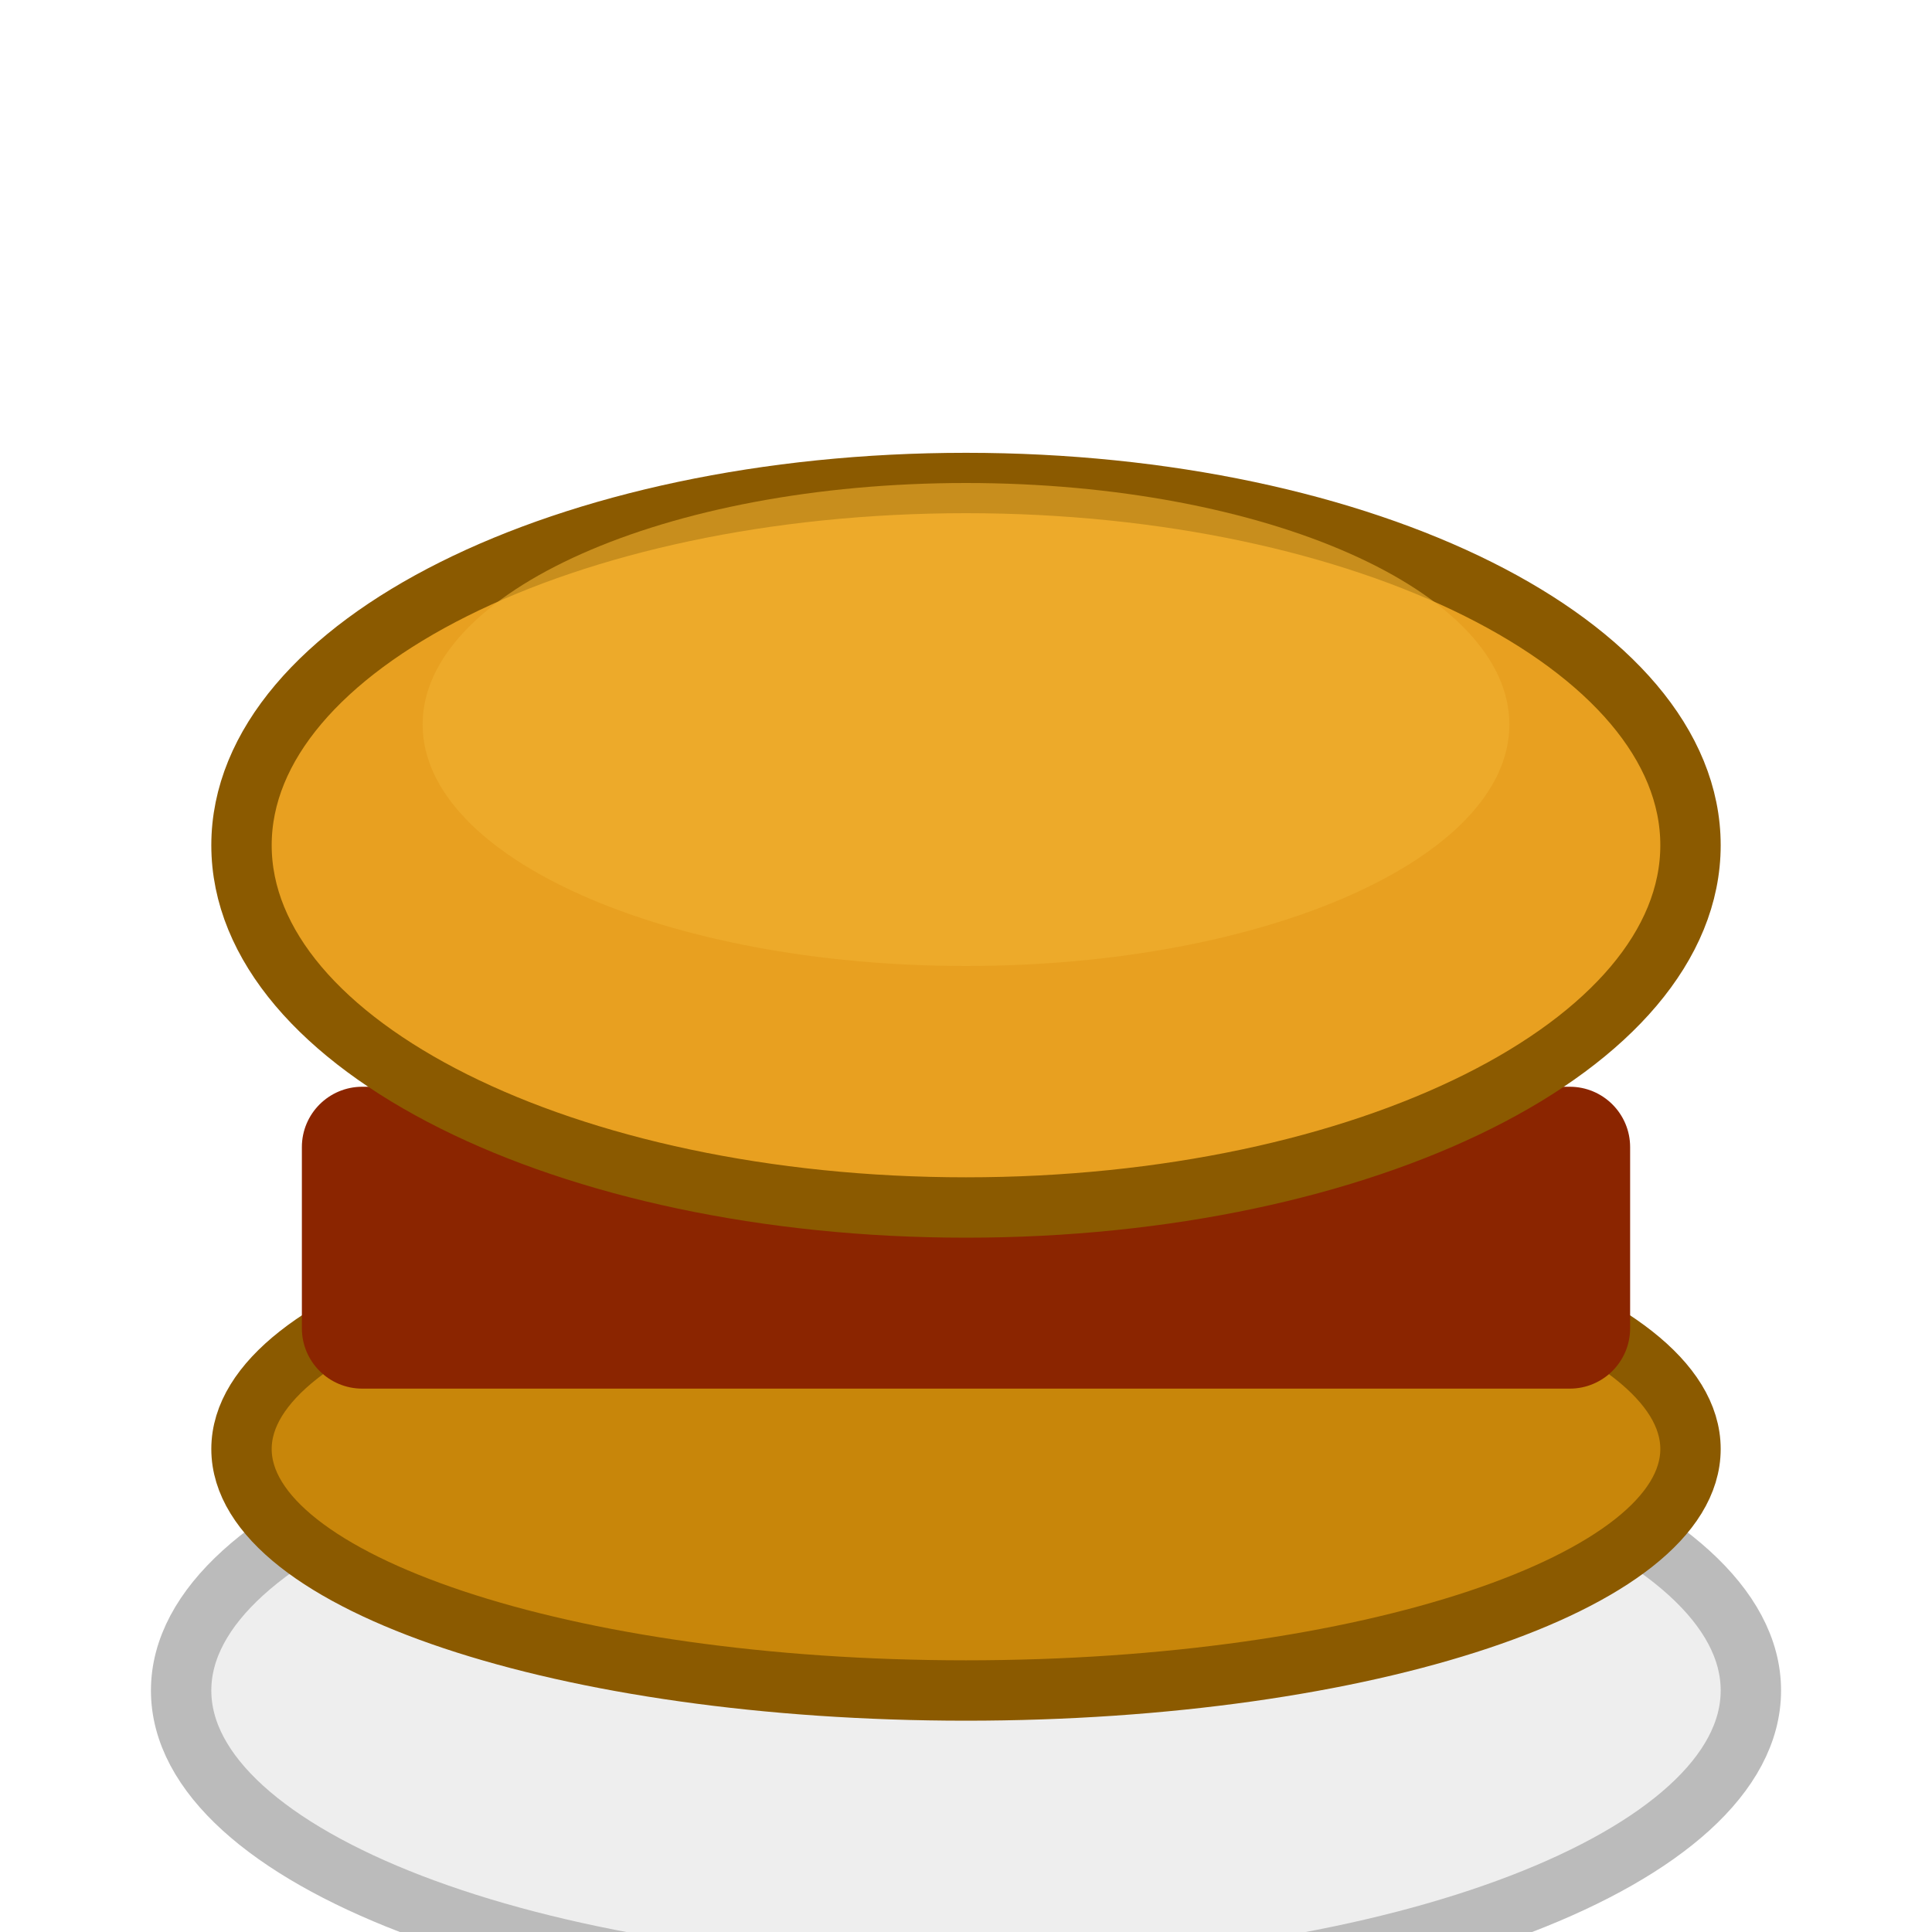
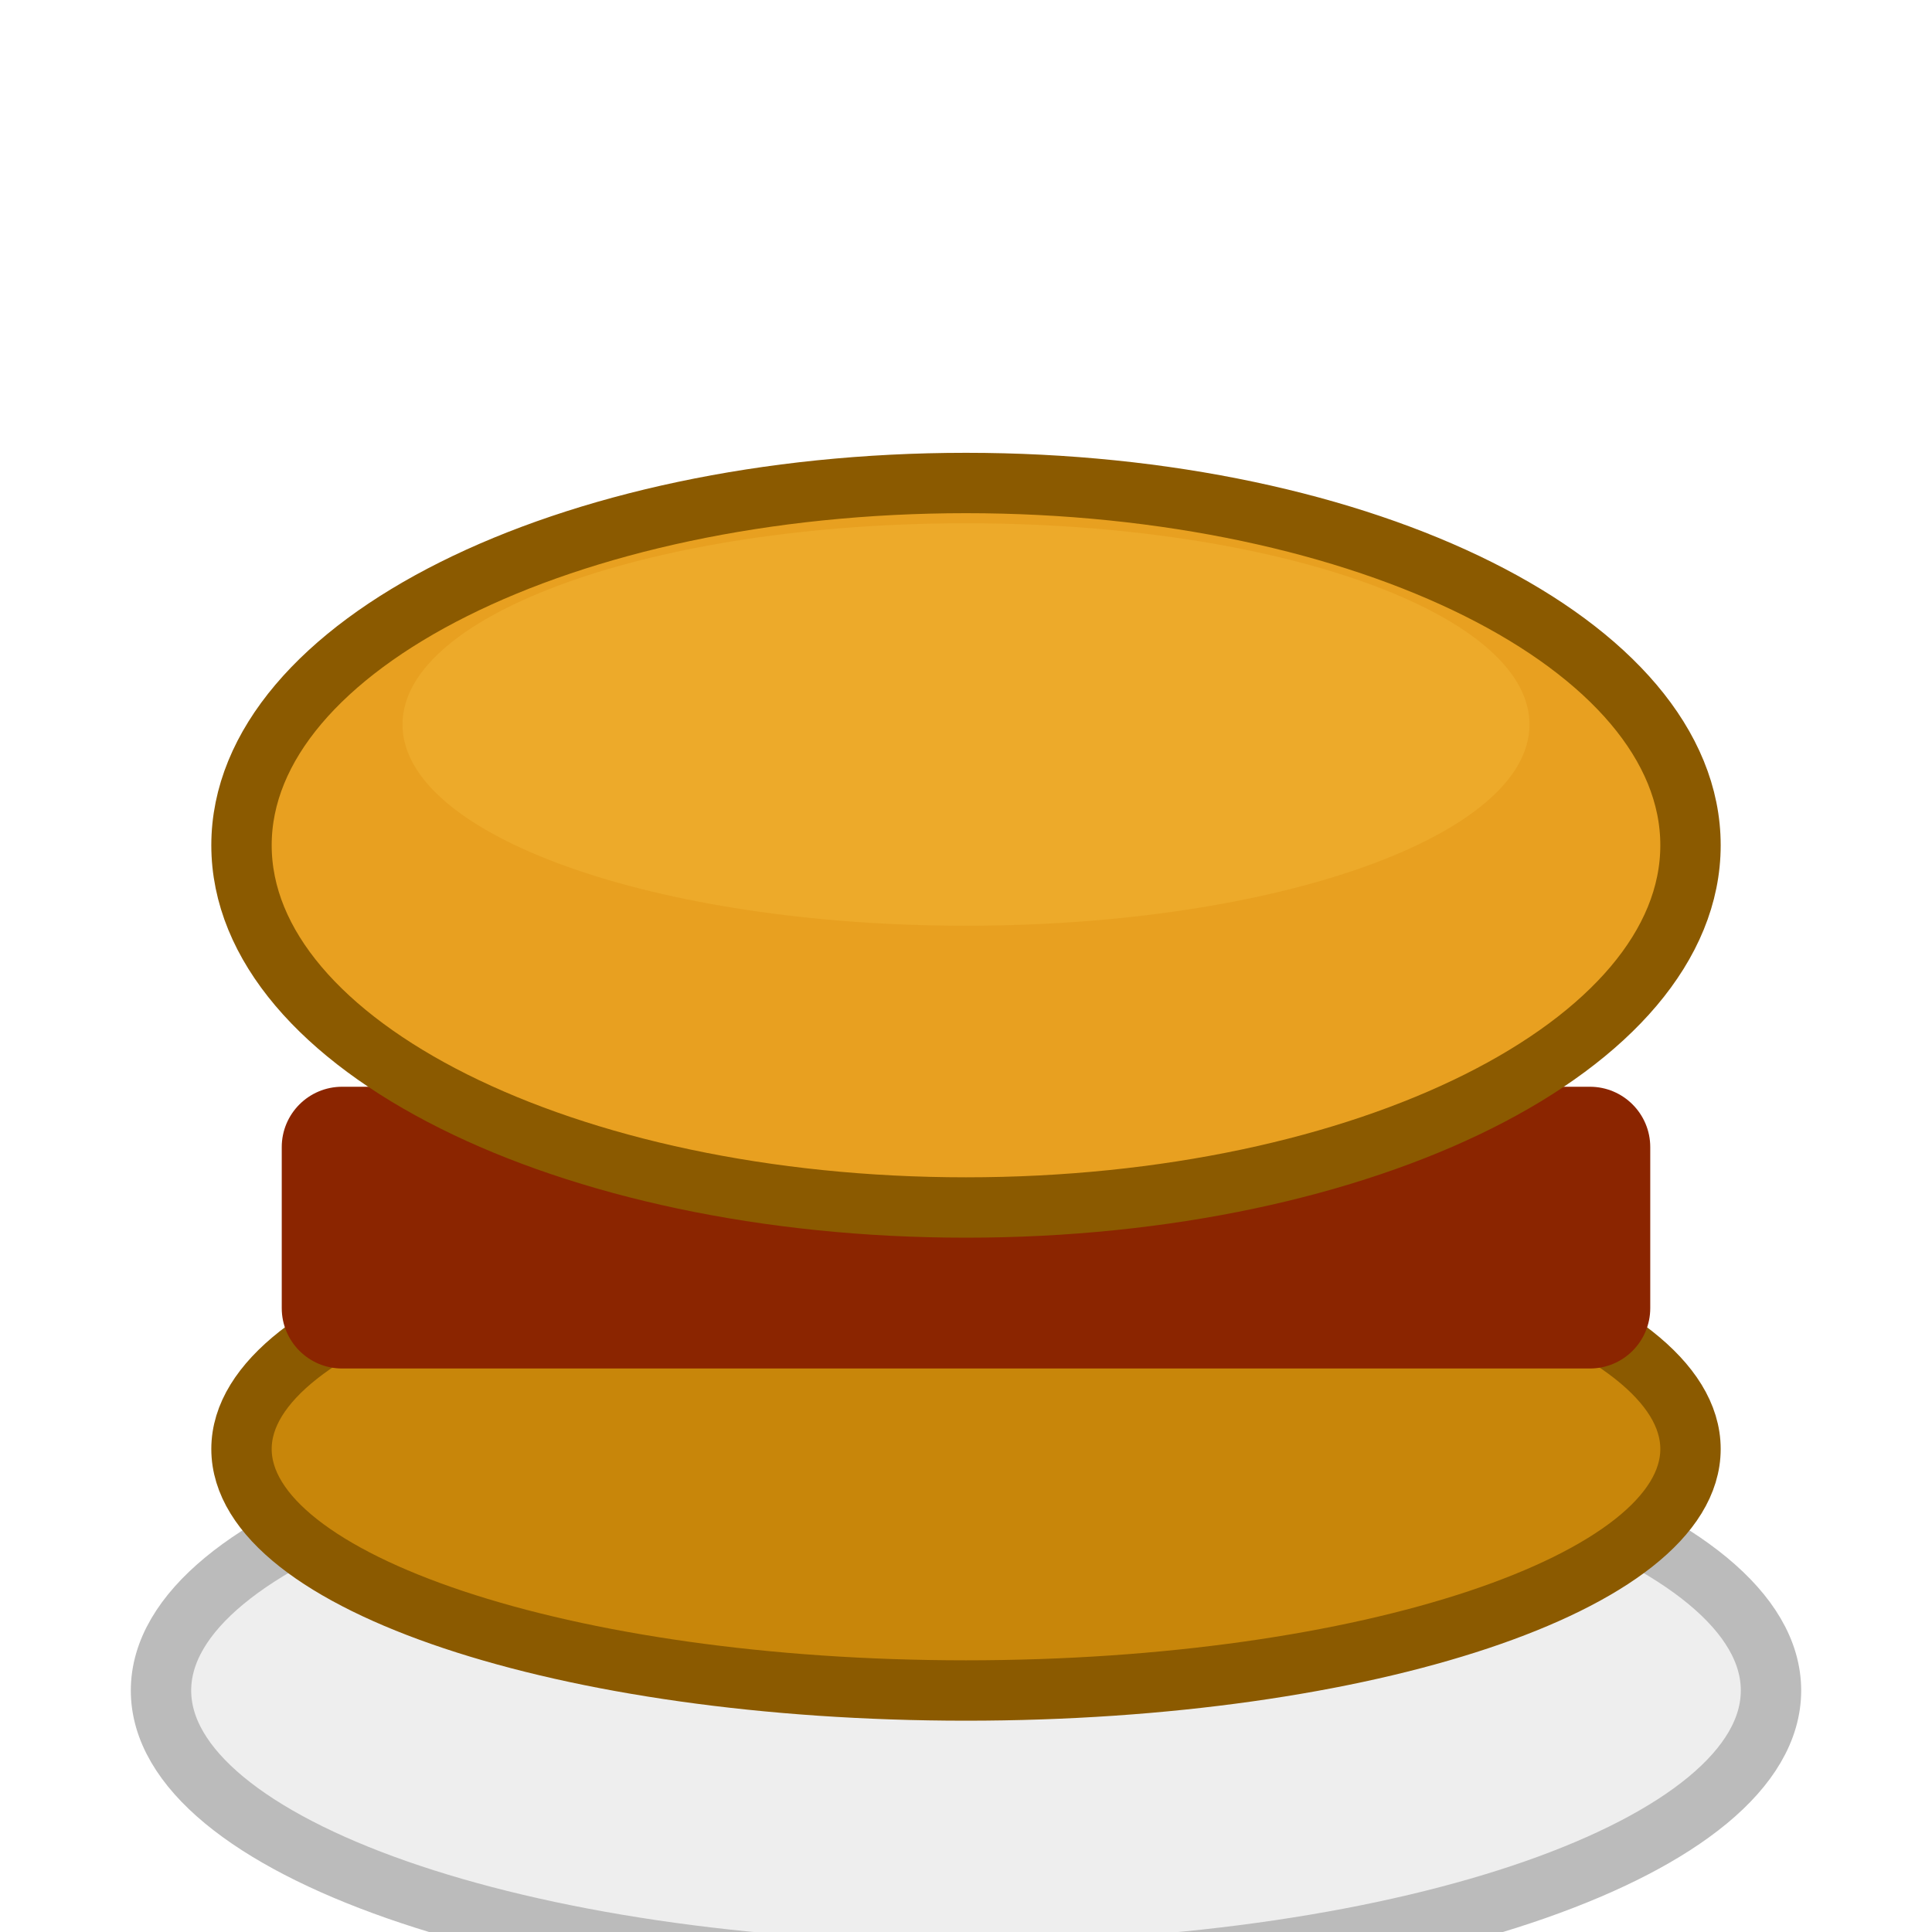
- <svg xmlns="http://www.w3.org/2000/svg" width="32" height="32">
-   <ellipse cx="16" cy="28" rx="13" ry="5" fill="#eee" stroke="#bbb" stroke-width="1" />
-   <ellipse cx="16" cy="24" rx="12" ry="4" fill="#c8860a" stroke="#8b5a00" stroke-width="1" />
-   <rect x="5" y="18" width="22" height="5" fill="#8b2500" rx="1" />
-   <ellipse cx="16" cy="14" rx="12" ry="6" fill="#e8a020" stroke="#8b5a00" stroke-width="1" />
-   <ellipse cx="16" cy="12" rx="9" ry="4" fill="#f0b030" opacity="0.6" />
+ <svg xmlns="http://www.w3.org/2000/svg" width="48" height="48">
+   <ellipse cx="24" cy="42" rx="20" ry="7" fill="#eee" stroke="#bbb" stroke-width="1.5" />
+   <ellipse cx="24" cy="36" rx="18" ry="6" fill="#c8860a" stroke="#8b5a00" stroke-width="1.5" />
+   <rect x="7" y="27" width="34" height="7" fill="#8b2500" rx="1.5" />
+   <ellipse cx="24" cy="21" rx="18" ry="9" fill="#e8a020" stroke="#8b5a00" stroke-width="1.5" />
+   <ellipse cx="24" cy="18" rx="14" ry="5" fill="#f0b030" opacity="0.6" />
</svg>
